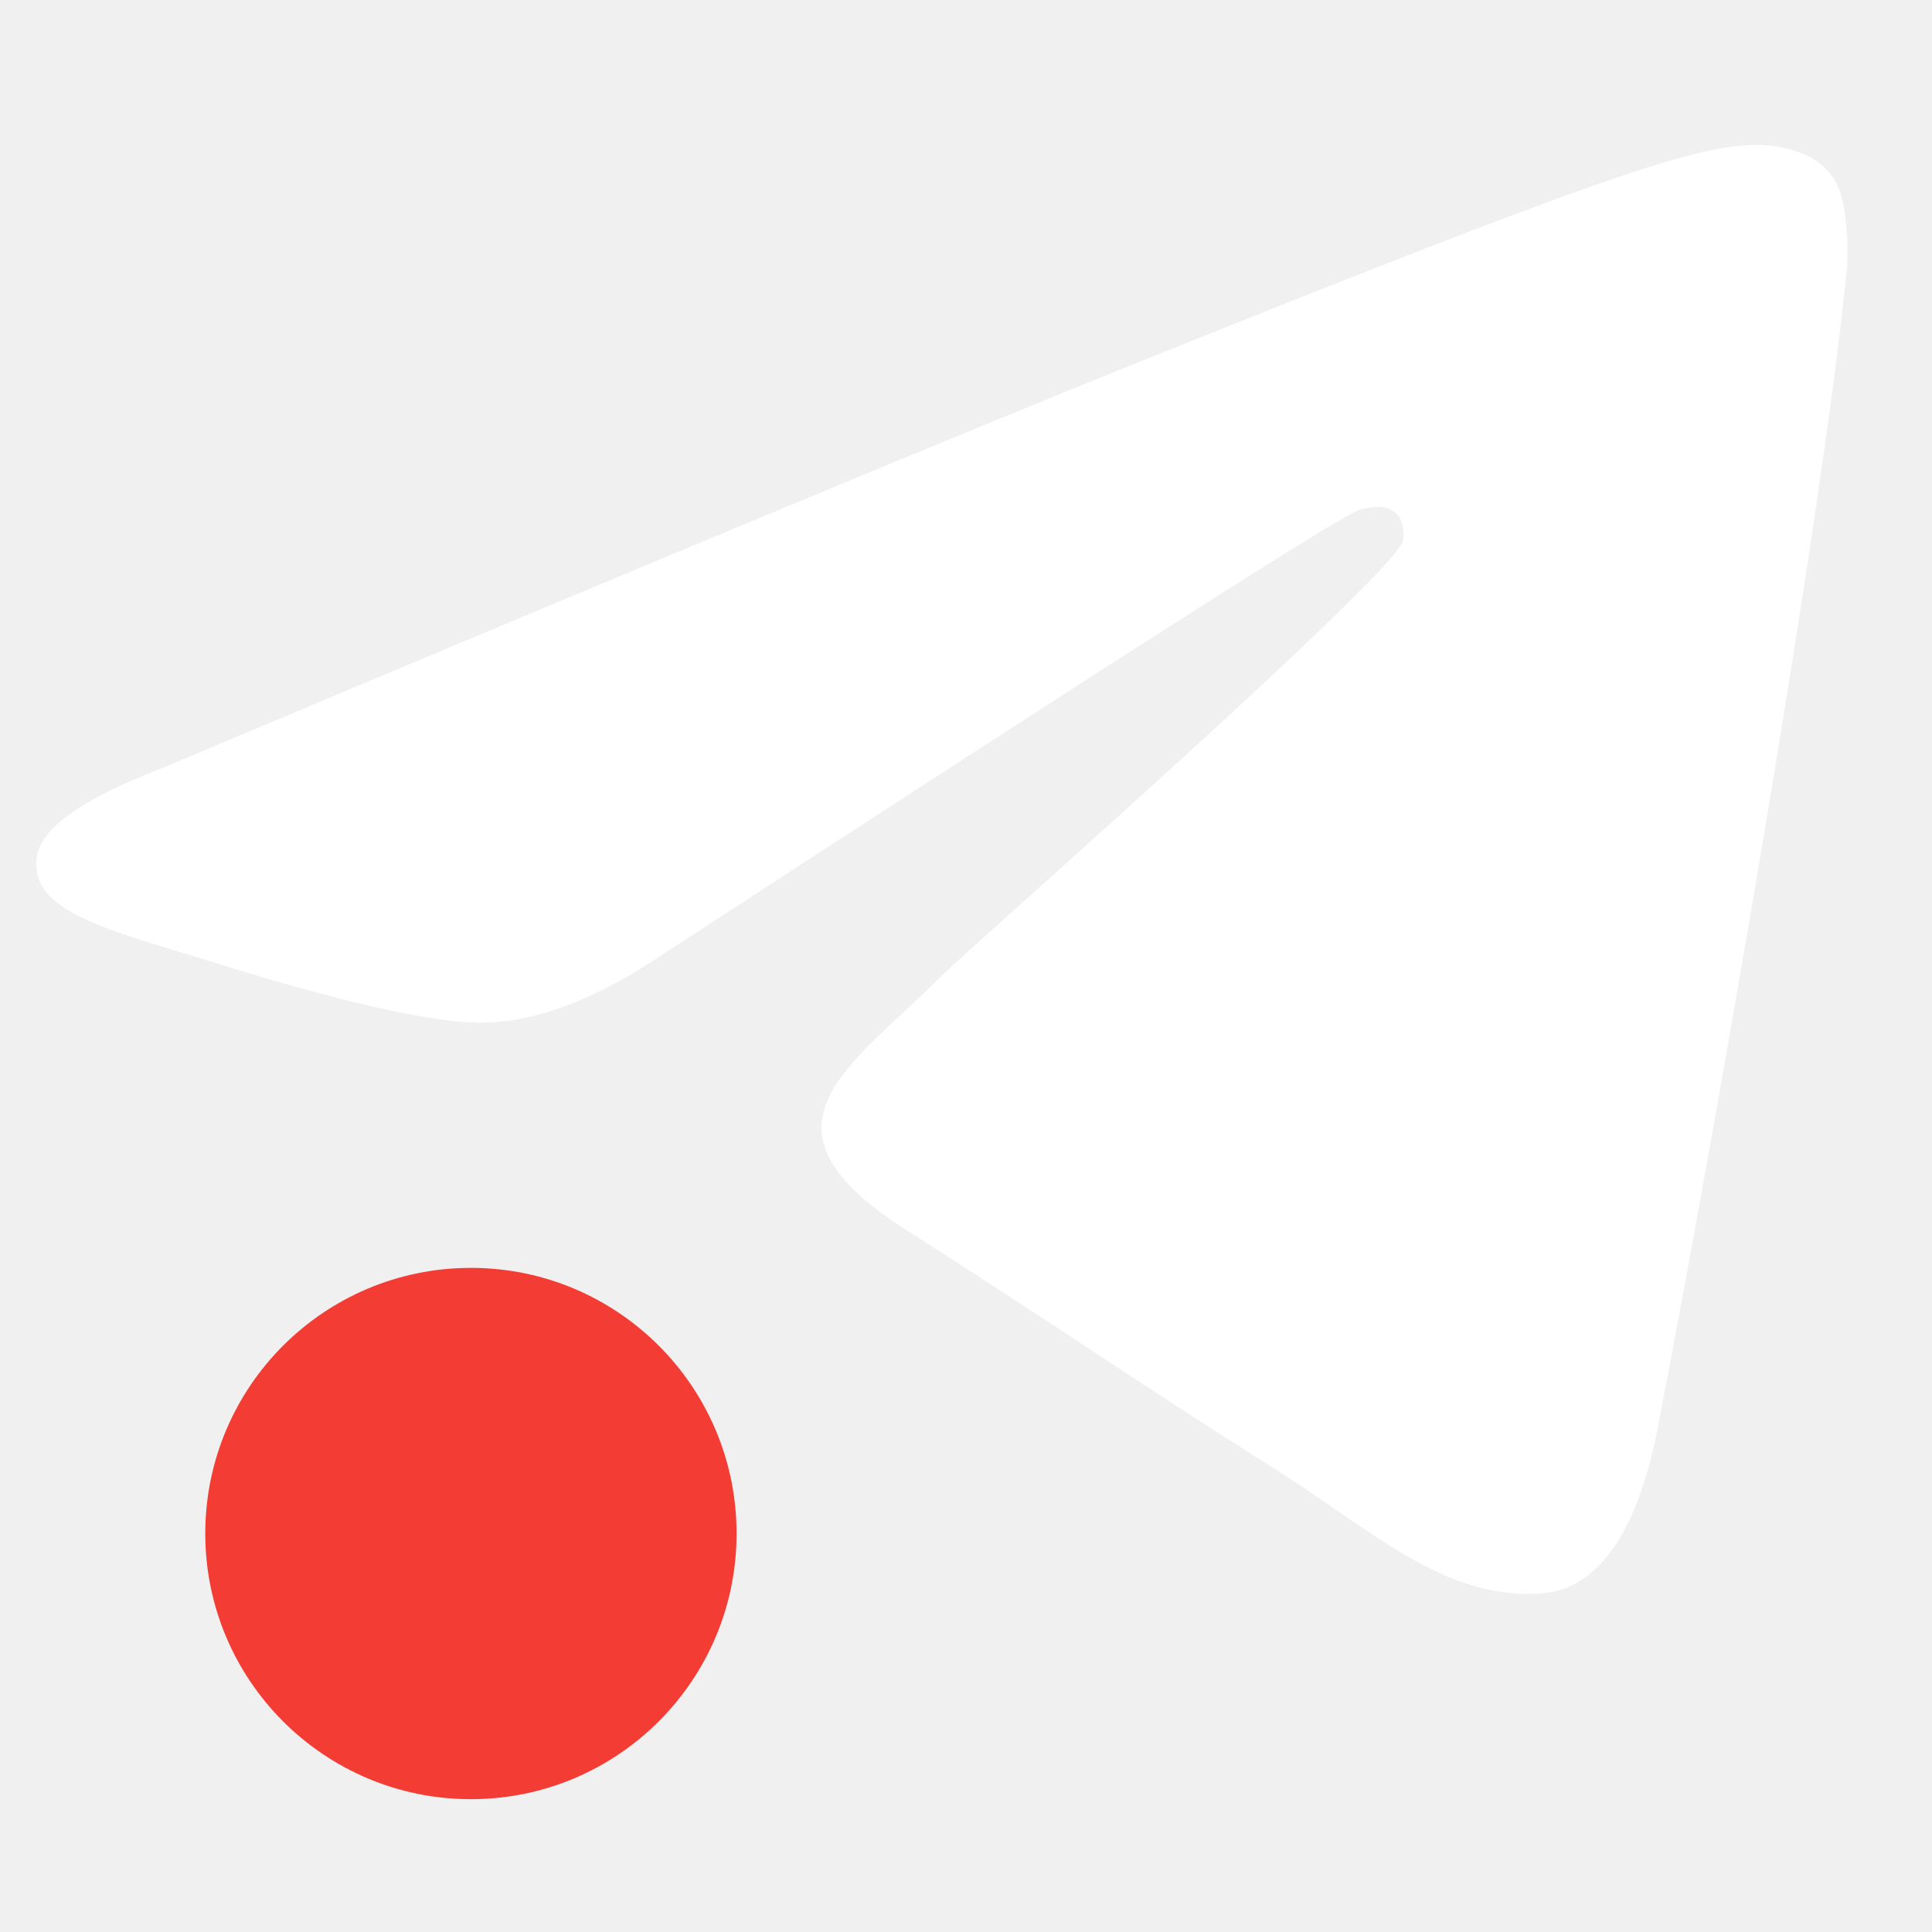
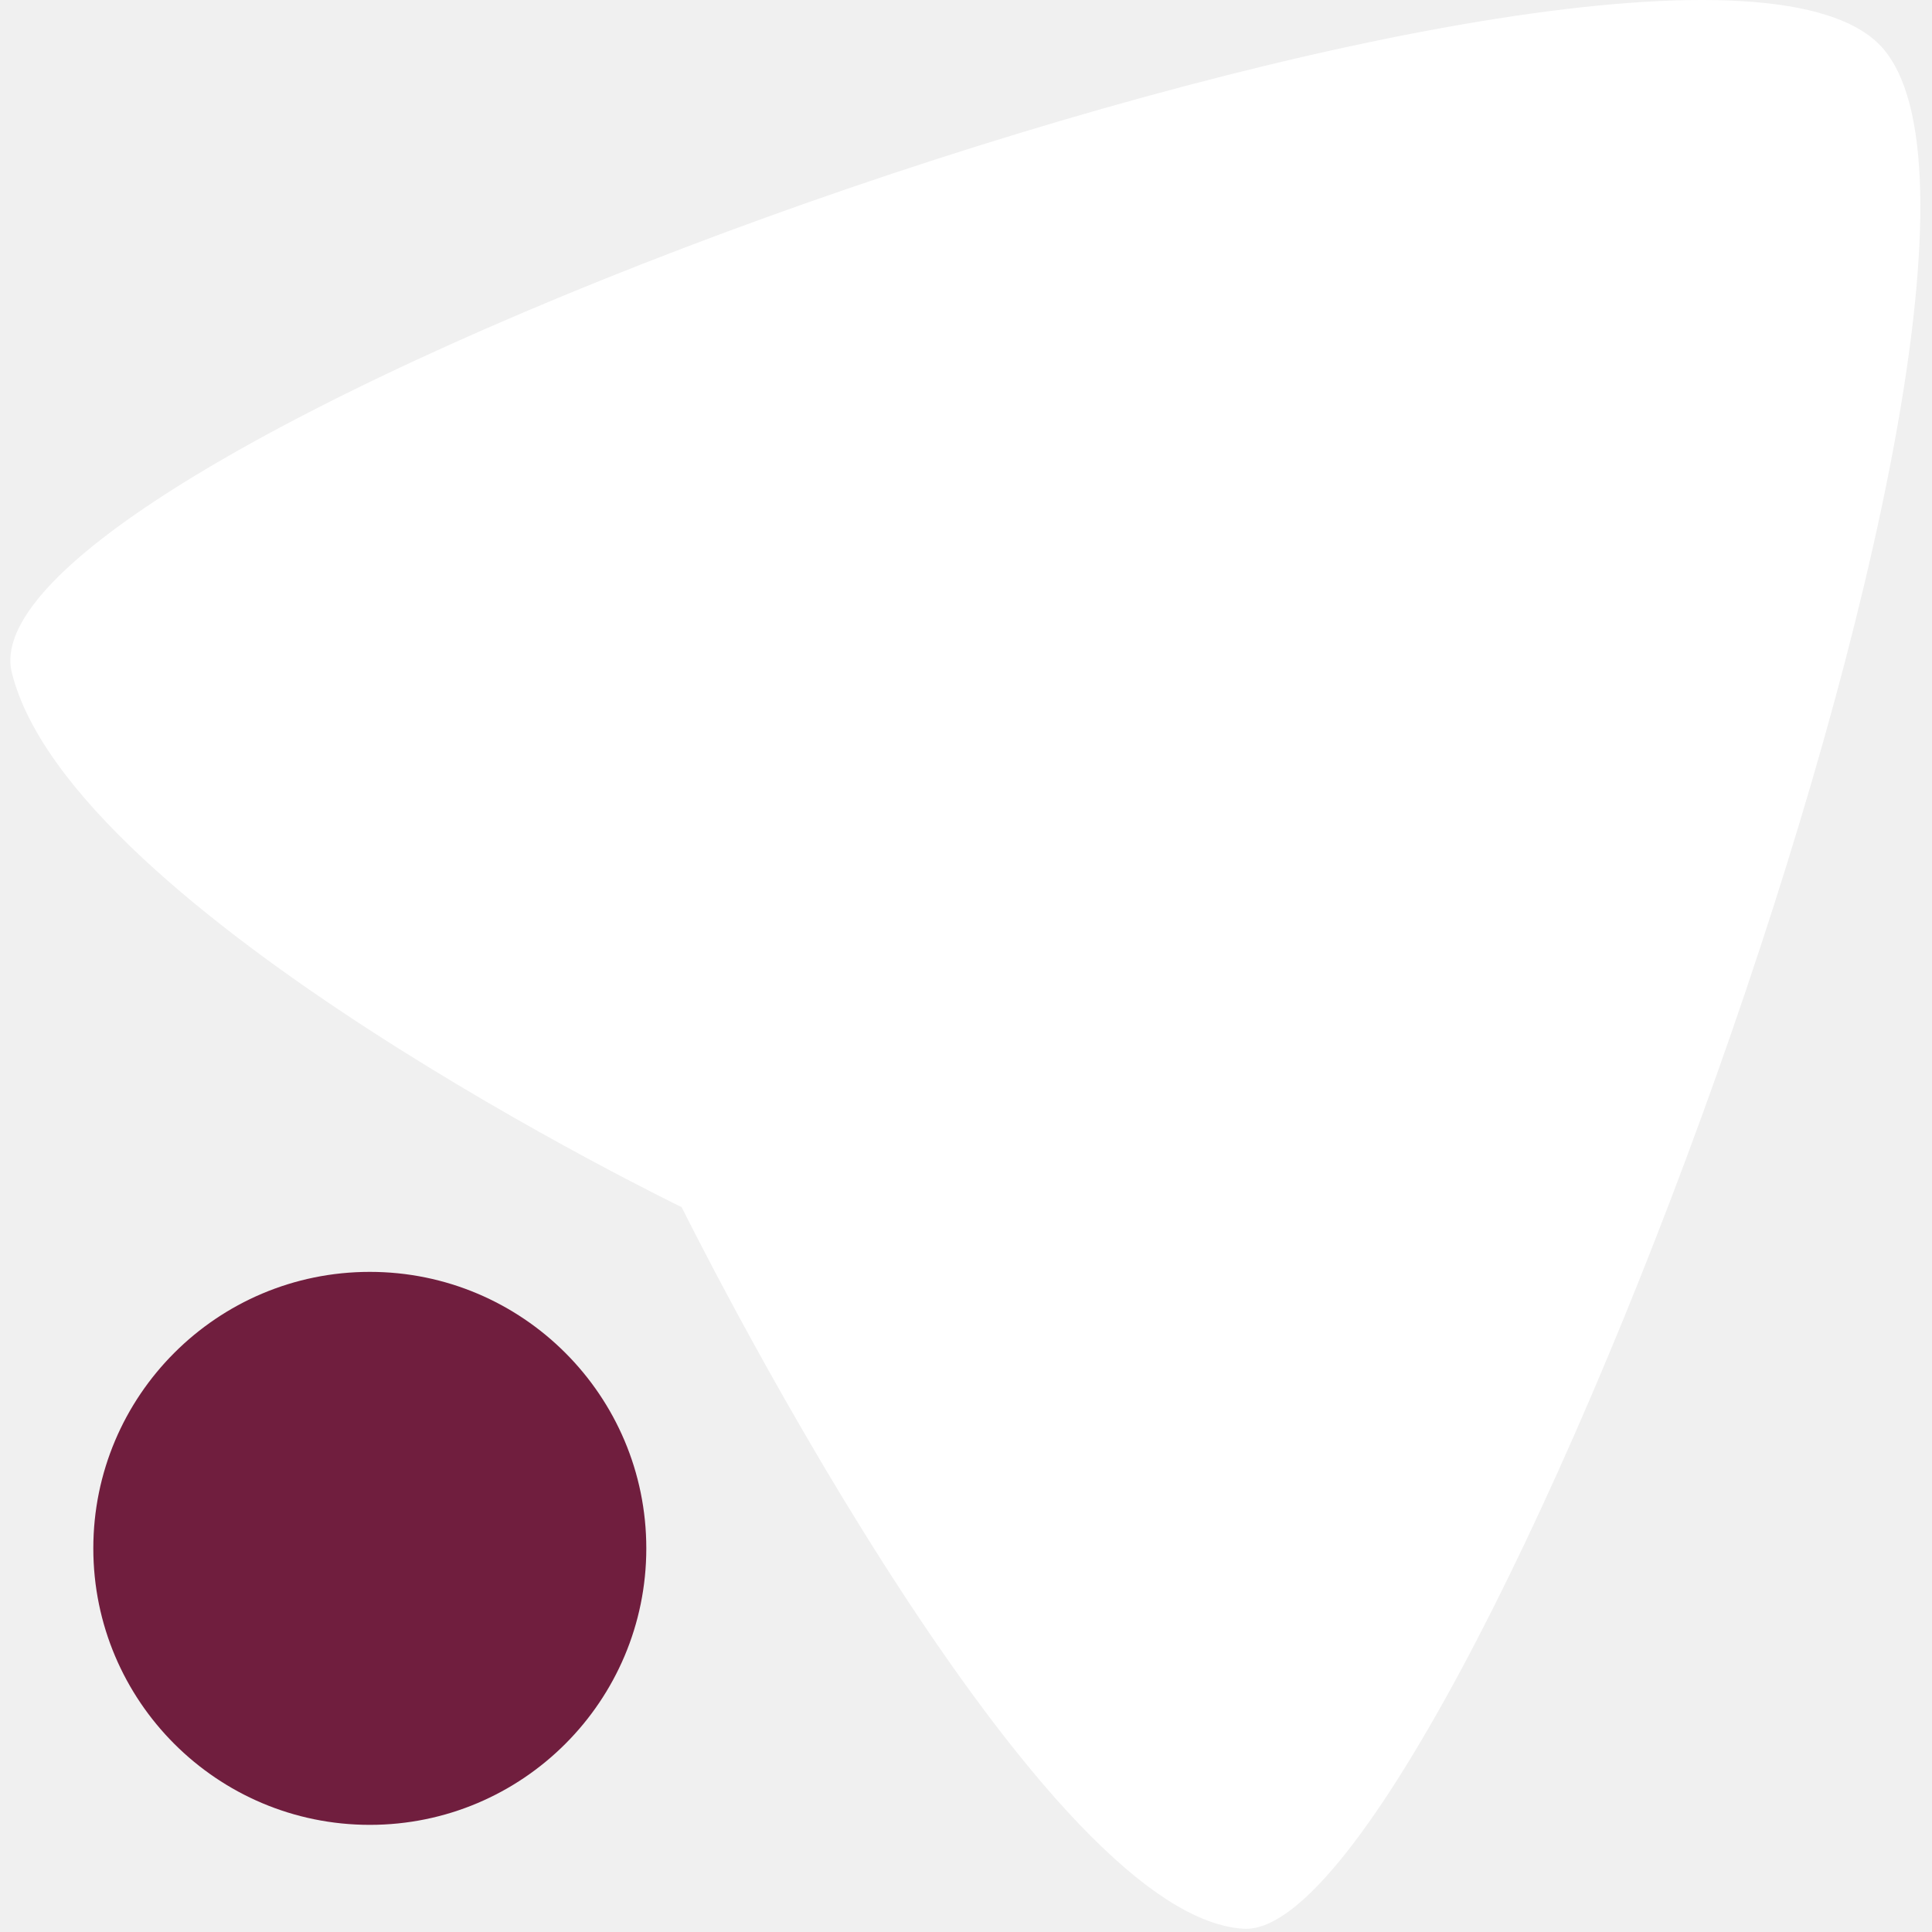
- <svg xmlns="http://www.w3.org/2000/svg" width="16px" height="16px" viewBox="0 0 16 16" version="1.1">
-   <g id="plane" stroke="none" stroke-width="1" fill="none" fill-rule="evenodd">
-     <path d="M1.331,6.366 C5.358,4.672 8.043,3.556 9.386,3.017 C13.222,1.476 14.019,1.209 14.538,1.2 C14.653,1.198 14.908,1.225 15.074,1.355 C15.213,1.465 15.252,1.612 15.27,1.716 C15.289,1.82 15.312,2.056 15.293,2.241 C15.085,4.349 14.186,9.466 13.728,11.827 C13.535,12.826 13.154,13.161 12.785,13.194 C11.982,13.265 11.373,12.682 10.597,12.191 C9.381,11.422 8.694,10.943 7.514,10.192 C6.15,9.325 7.034,8.848 7.812,8.068 C8.015,7.865 11.549,4.762 11.617,4.48 C11.626,4.445 11.634,4.314 11.553,4.244 C11.472,4.175 11.353,4.199 11.267,4.218 C11.145,4.244 9.203,5.483 5.441,7.935 C4.89,8.3 4.391,8.478 3.943,8.469 C3.45,8.459 2.501,8.2 1.796,7.978 C0.931,7.707 0.244,7.564 0.304,7.103 C0.335,6.862 0.677,6.617 1.331,6.366 Z" id="Path-3" fill="#FFFFFF" />
-   </g>
-   <circle class="error" fill="#f23c34" cx="3.9" cy="12.7" r="2.2" />
+ <svg xmlns="http://www.w3.org/2000/svg" width="16" height="16" viewBox="-3 0 559 559" fill="none">
+   <circle cx="104" cy="448" r="80" fill="#701E3E" />
+   <path d="M0.438 194.7C-16.866 125.489 483.766 -49.847 541.442 13.597C599.118 77.041 418.015 561.522 356.878 558.062C295.741 554.601 194.231 349.273 194.231 349.273C194.231 349.273 17.742 263.912 0.438 194.7Z" fill="white" />
</svg>
